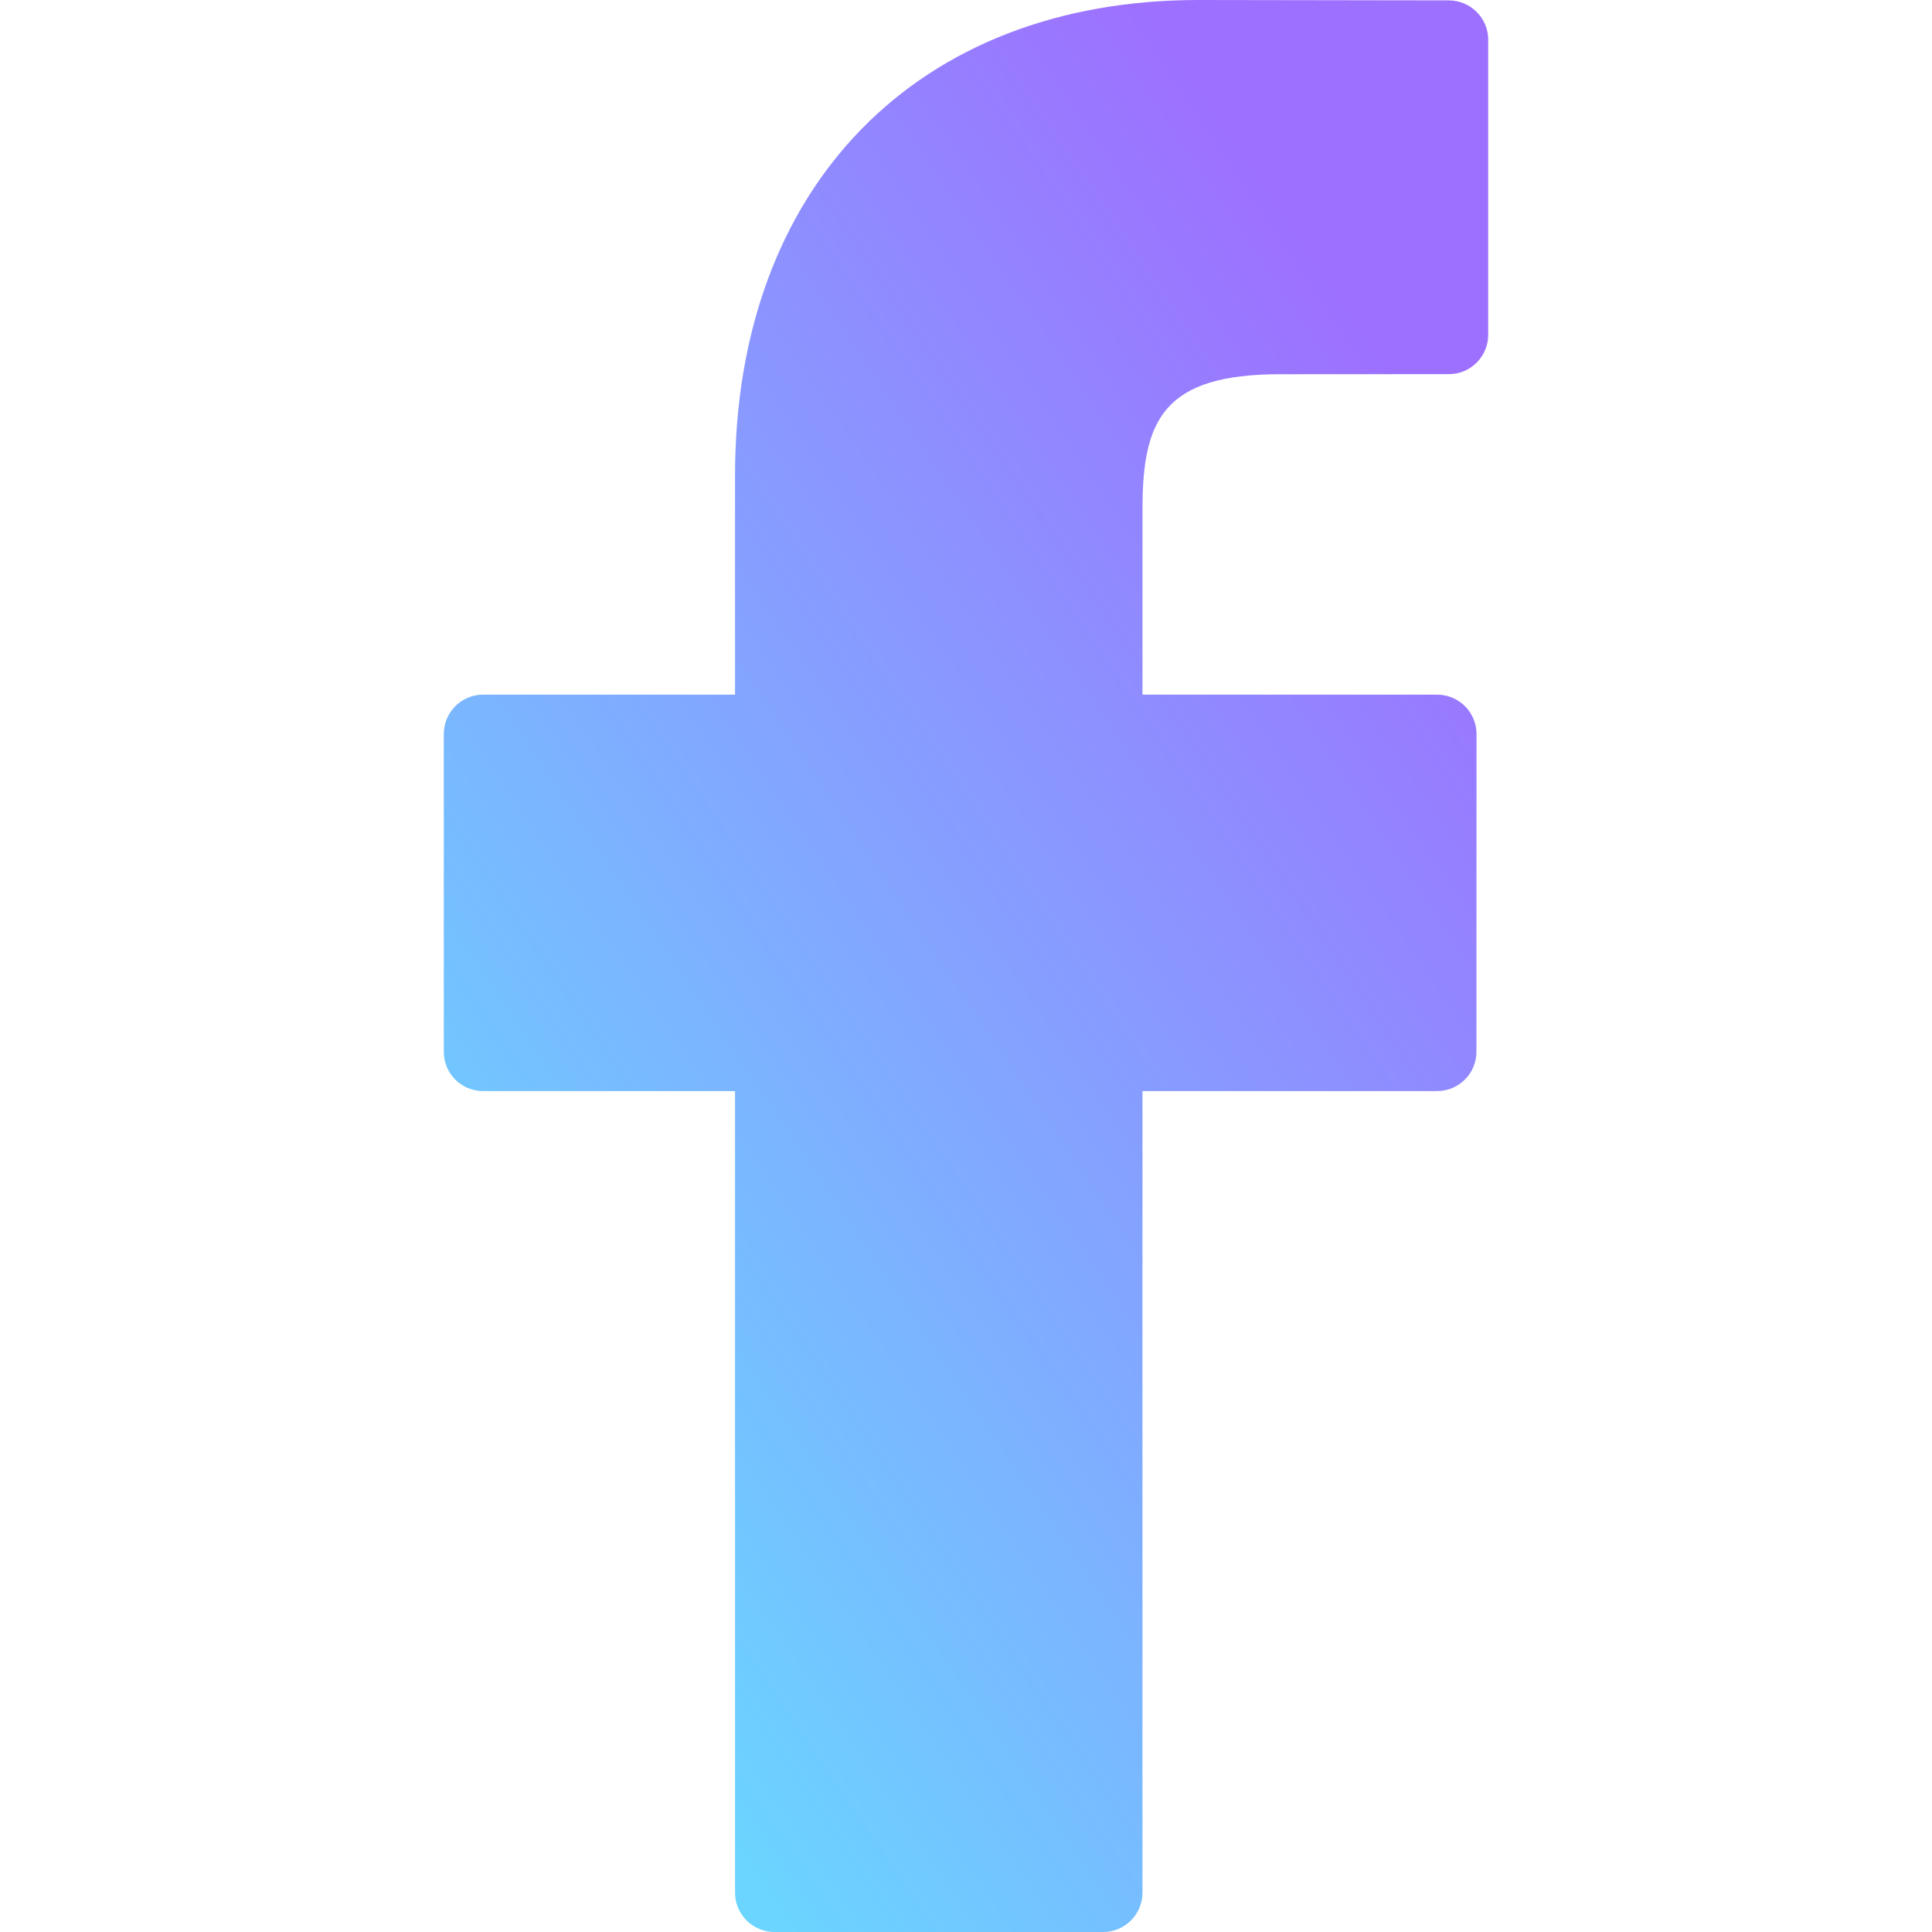
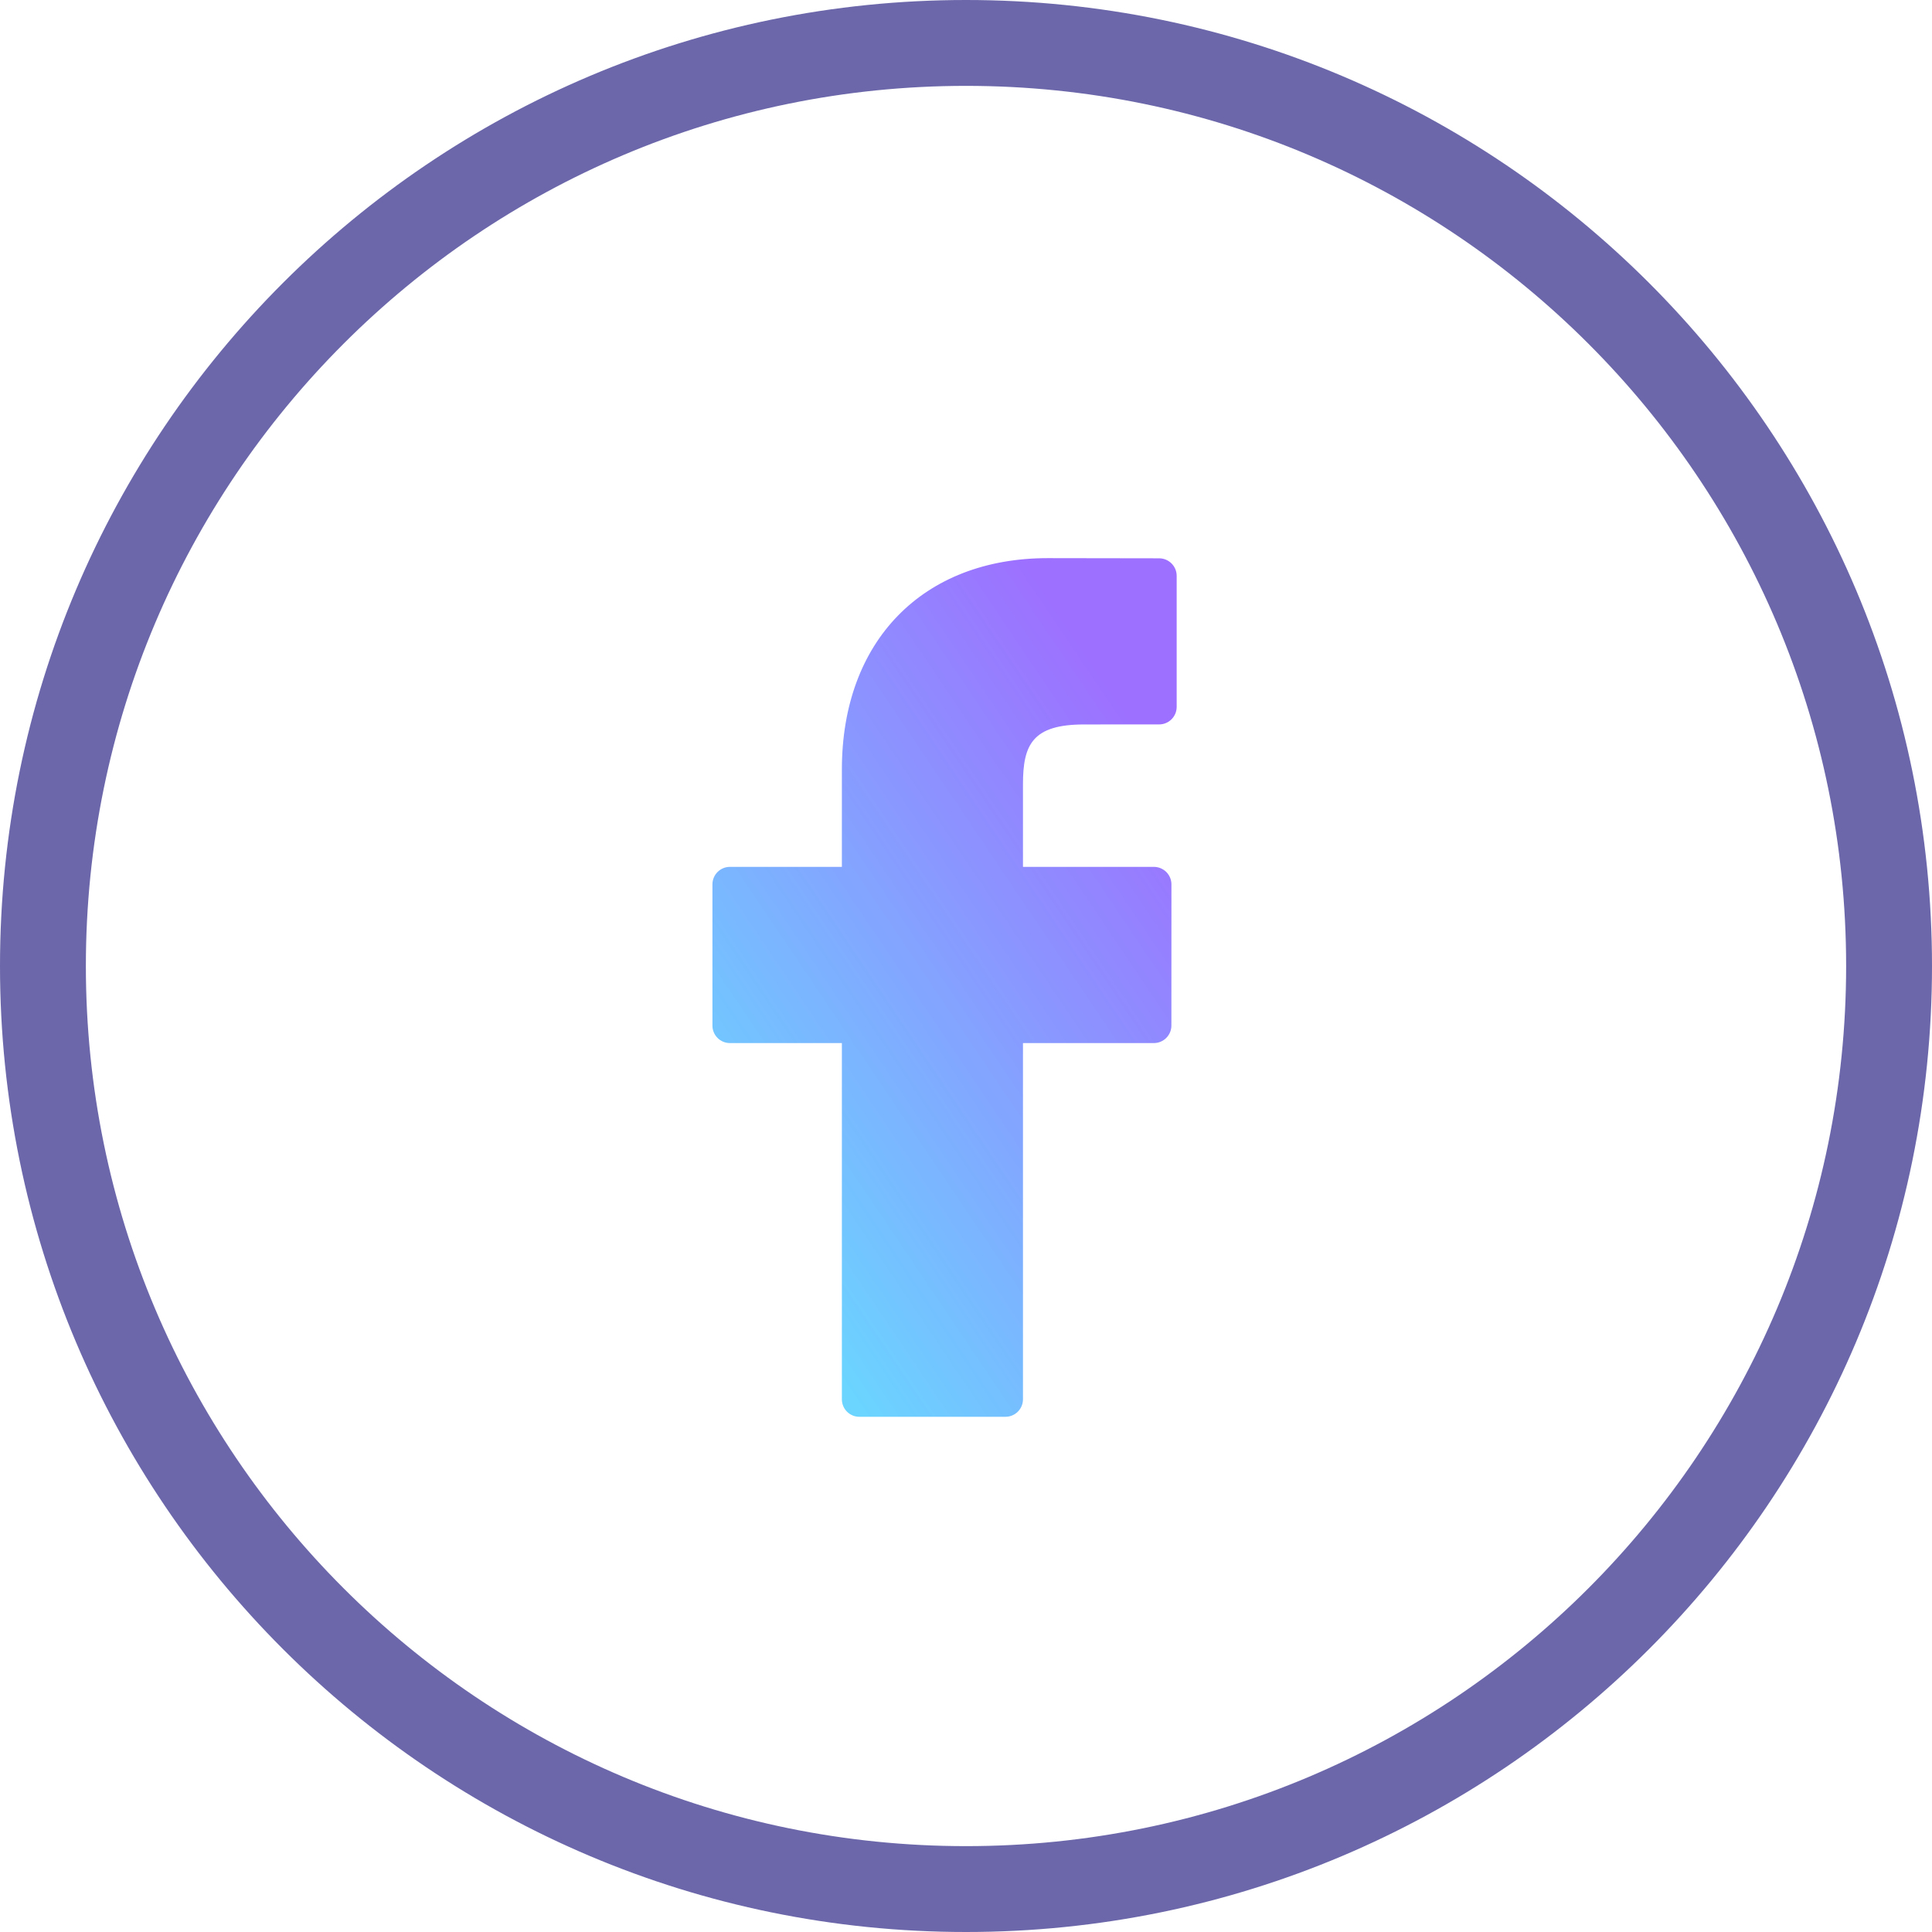
- <svg xmlns="http://www.w3.org/2000/svg" width="20" height="20" viewBox="0 0 20 20" fill="none">
-   <path d="M14.999 0.004L12.406 0C9.492 0 7.609 1.932 7.609 4.922V7.191H5.001C4.776 7.191 4.594 7.374 4.594 7.599V10.887C4.594 11.113 4.776 11.295 5.001 11.295H7.609V19.592C7.609 19.817 7.792 20 8.017 20H11.419C11.645 20 11.827 19.817 11.827 19.592V11.295H14.876C15.101 11.295 15.284 11.113 15.284 10.887L15.285 7.599C15.285 7.491 15.242 7.388 15.166 7.311C15.089 7.234 14.985 7.191 14.877 7.191H11.827V5.268C11.827 4.343 12.047 3.874 13.252 3.874L14.999 3.873C15.224 3.873 15.406 3.69 15.406 3.465V0.412C15.406 0.187 15.224 0.005 14.999 0.004Z" fill="url(#paint0_linear_0_194)" />
+ <svg xmlns="http://www.w3.org/2000/svg" width="45" height="45" viewBox="0 0 45 45" fill="none">
+   <circle cx="22.5" cy="22.5" r="21.5" stroke="#6B67AA" stroke-width="2" />
+   <path d="M26.999 13.004L24.406 13C21.492 13 19.609 14.932 19.609 17.922V20.191H17.001C16.776 20.191 16.594 20.374 16.594 20.599V23.887C16.594 24.113 16.776 24.295 17.001 24.295H19.609V32.592C19.609 32.818 19.791 33 20.017 33H23.419C23.645 33 23.827 32.817 23.827 32.592V24.295H26.876C27.101 24.295 27.284 24.113 27.284 23.887L27.285 20.599C27.285 20.491 27.242 20.388 27.166 20.311C27.089 20.235 26.985 20.191 26.877 20.191H23.827V18.268C23.827 17.343 24.047 16.874 25.252 16.874L26.999 16.873C27.224 16.873 27.407 16.69 27.407 16.465V13.412C27.407 13.187 27.224 13.005 26.999 13.004Z" fill="url(#paint0_linear_5_236)" />
  <defs>
-     <linearGradient id="paint0_linear_0_194" x1="6.992" y1="18.25" x2="18.778" y2="10.31" gradientUnits="userSpaceOnUse">
+     <linearGradient id="paint0_linear_5_236" x1="18.992" y1="31.25" x2="30.778" y2="23.31" gradientUnits="userSpaceOnUse">
      <stop stop-color="#6BD4FF" />
      <stop offset="1" stop-color="#9D70FF" />
    </linearGradient>
  </defs>
</svg>
